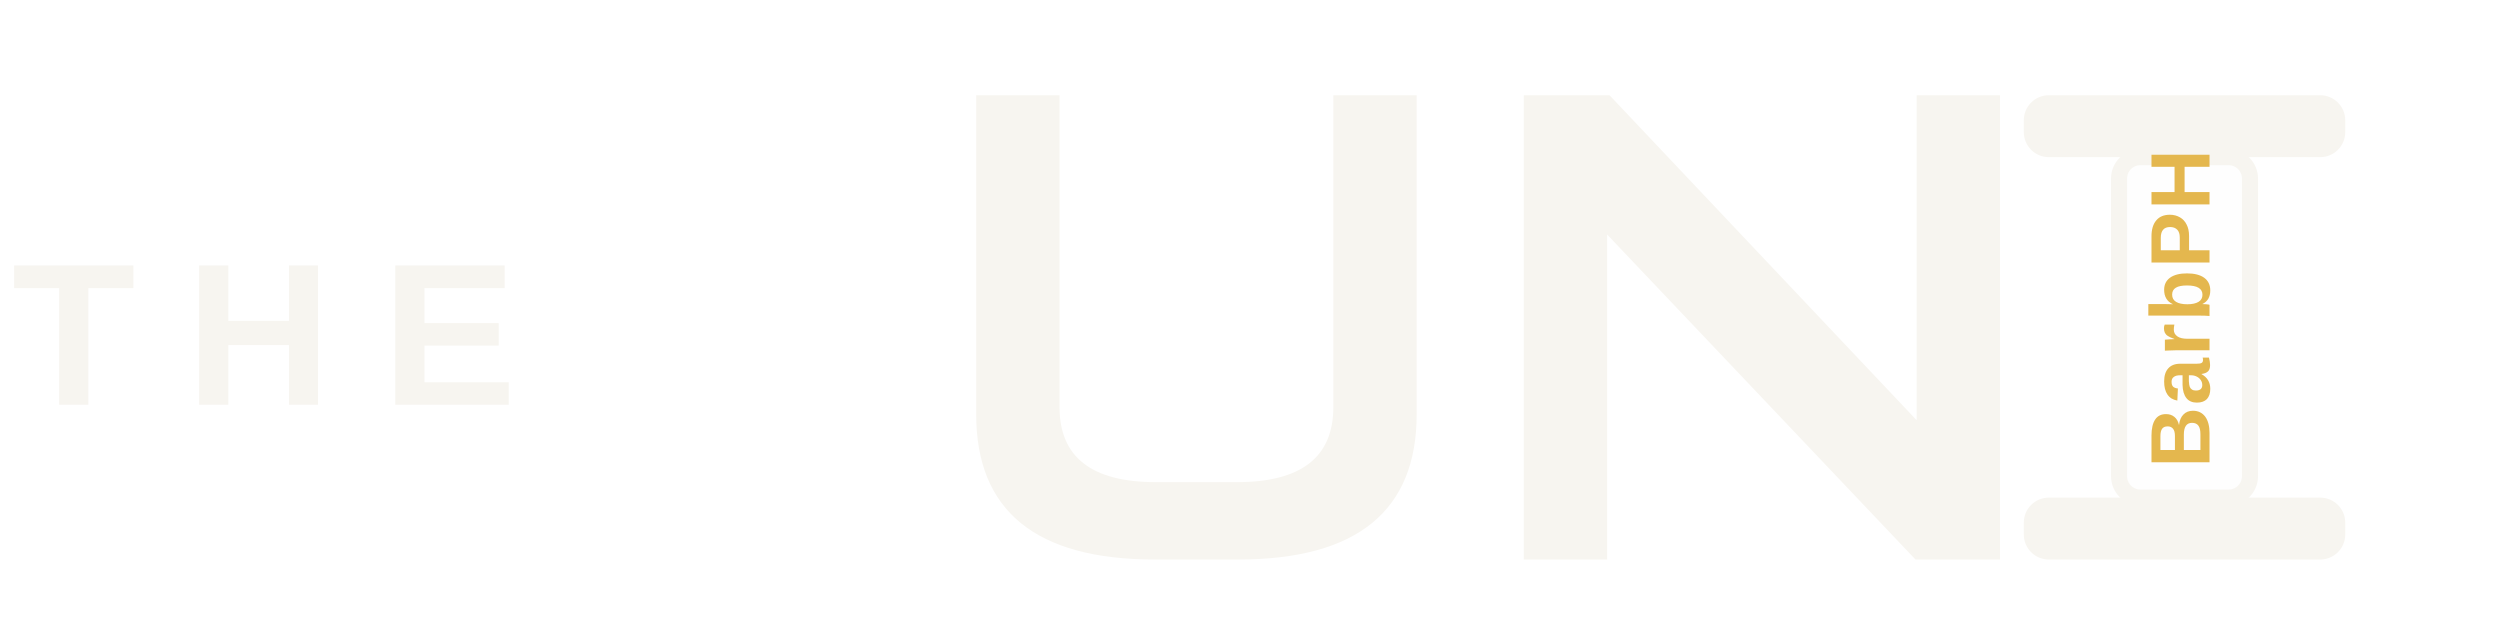
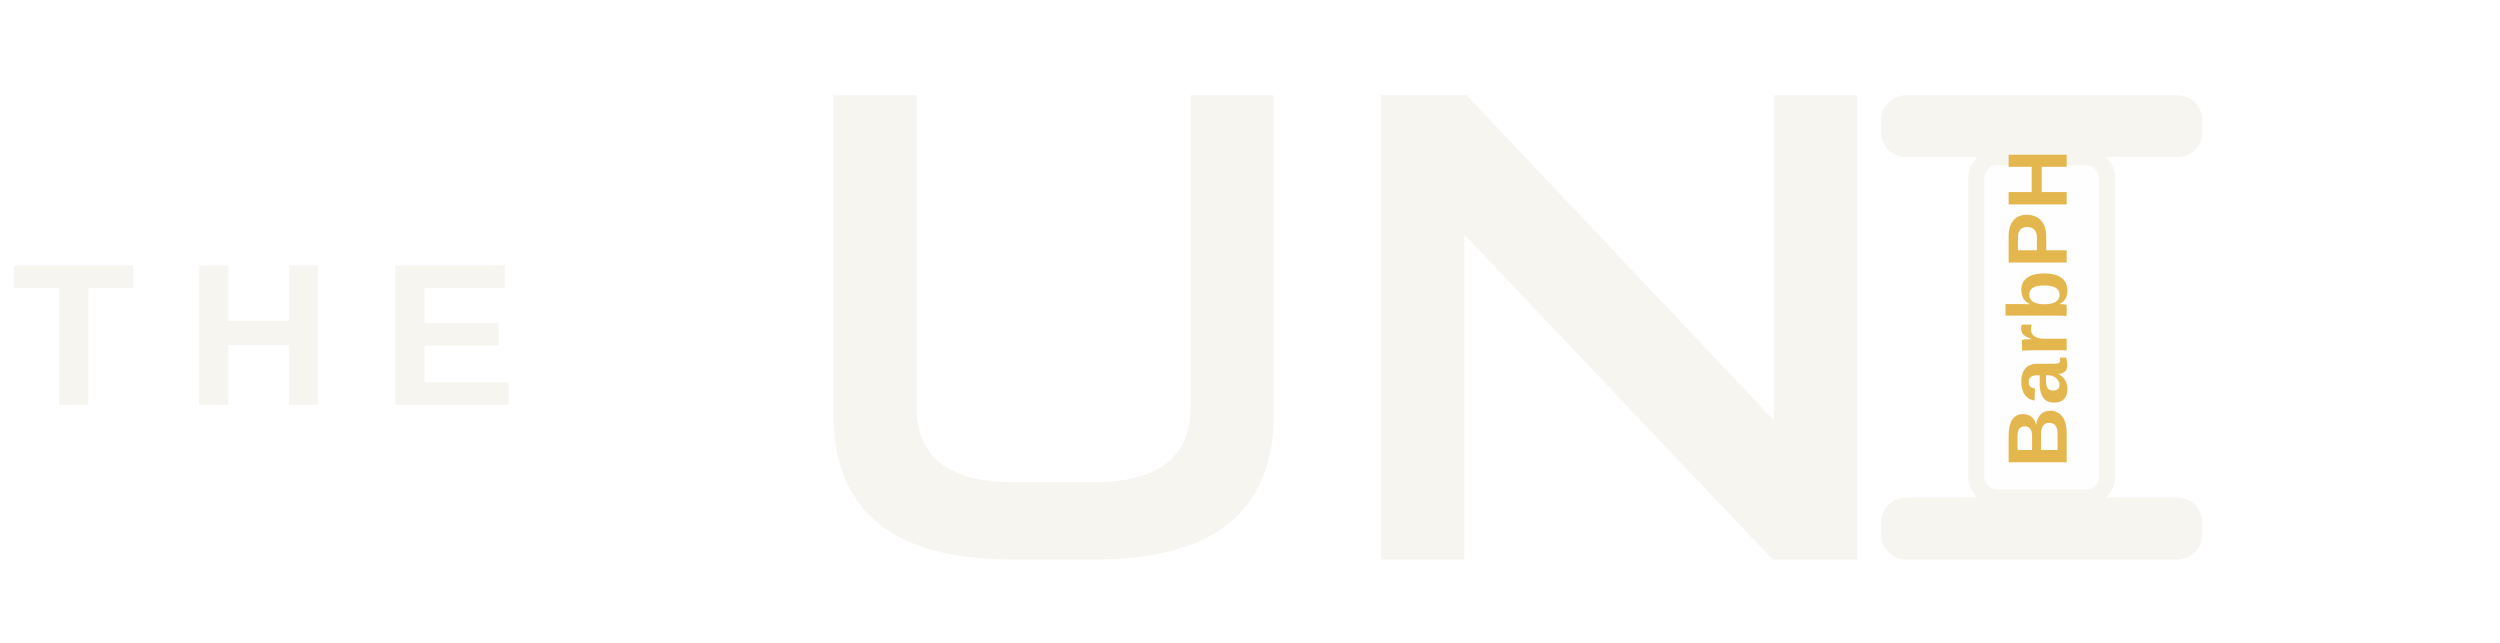
<svg xmlns="http://www.w3.org/2000/svg" viewBox="0 0 210 54" role="img" aria-labelledby="title desc">
  <g fill="#f7f5f0">
    <text x="1" y="34" font-family="Arial, Helvetica, sans-serif" font-size="17" font-weight="700" letter-spacing="4.2">THE</text>
-     <path d="M82 8h7v26.2c0 4.2 2.7 6.3 8.1 6.3h6.8c5.4 0 8.1-2.1 8.1-6.3V8h7v26.8c0 8.1-5 12.2-15 12.2h-7c-10 0-15-4.1-15-12.2V8z" />
-     <path d="M128 47V8h7.2l25.8 27.3V8h7V47h-7.1L135 19.7V47z" />
-     <rect x="170" y="8" width="27" height="5.2" rx="2.1" />
-     <rect x="170" y="41.8" width="27" height="5.2" rx="2.1" />
-     <rect x="178" y="13.2" width="11" height="28.6" rx="1.8" fill="rgba(247,245,240,.10)" stroke="#f7f5f0" stroke-width="1.35" />
+     <path d="M70 8h7v26.2c0 4.2 2.7 6.3 8.1 6.3h6.8c5.4 0 8.1-2.1 8.1-6.3V8h7v26.8c0 8.1-5 12.2-15 12.2h-7c-10 0-15-4.1-15-12.2V8z" />
+     <path d="M116 47V8h7.2l25.8 27.3V8h7V47h-7.1L123 19.7V47z" />
+     <rect x="158" y="8" width="27" height="5.2" rx="2.1" />
+     <rect x="158" y="41.8" width="27" height="5.2" rx="2.1" />
+     <rect x="166" y="13.2" width="11" height="28.6" rx="1.8" fill="rgba(247,245,240,.10)" stroke="#f7f5f0" stroke-width="1.35" />
  </g>
-   <text transform="translate(185.6 39.3) rotate(-90)" fill="#e4b74e" font-family="Arial Narrow, Arial, Helvetica, sans-serif" font-size="7.1" font-weight="700" letter-spacing=".15">BarbPH</text>
+   <text transform="translate(173.6 39.3) rotate(-90)" fill="#e4b74e" font-family="Arial Narrow, Arial, Helvetica, sans-serif" font-size="7.1" font-weight="700" letter-spacing=".15">BarbPH</text>
</svg>
